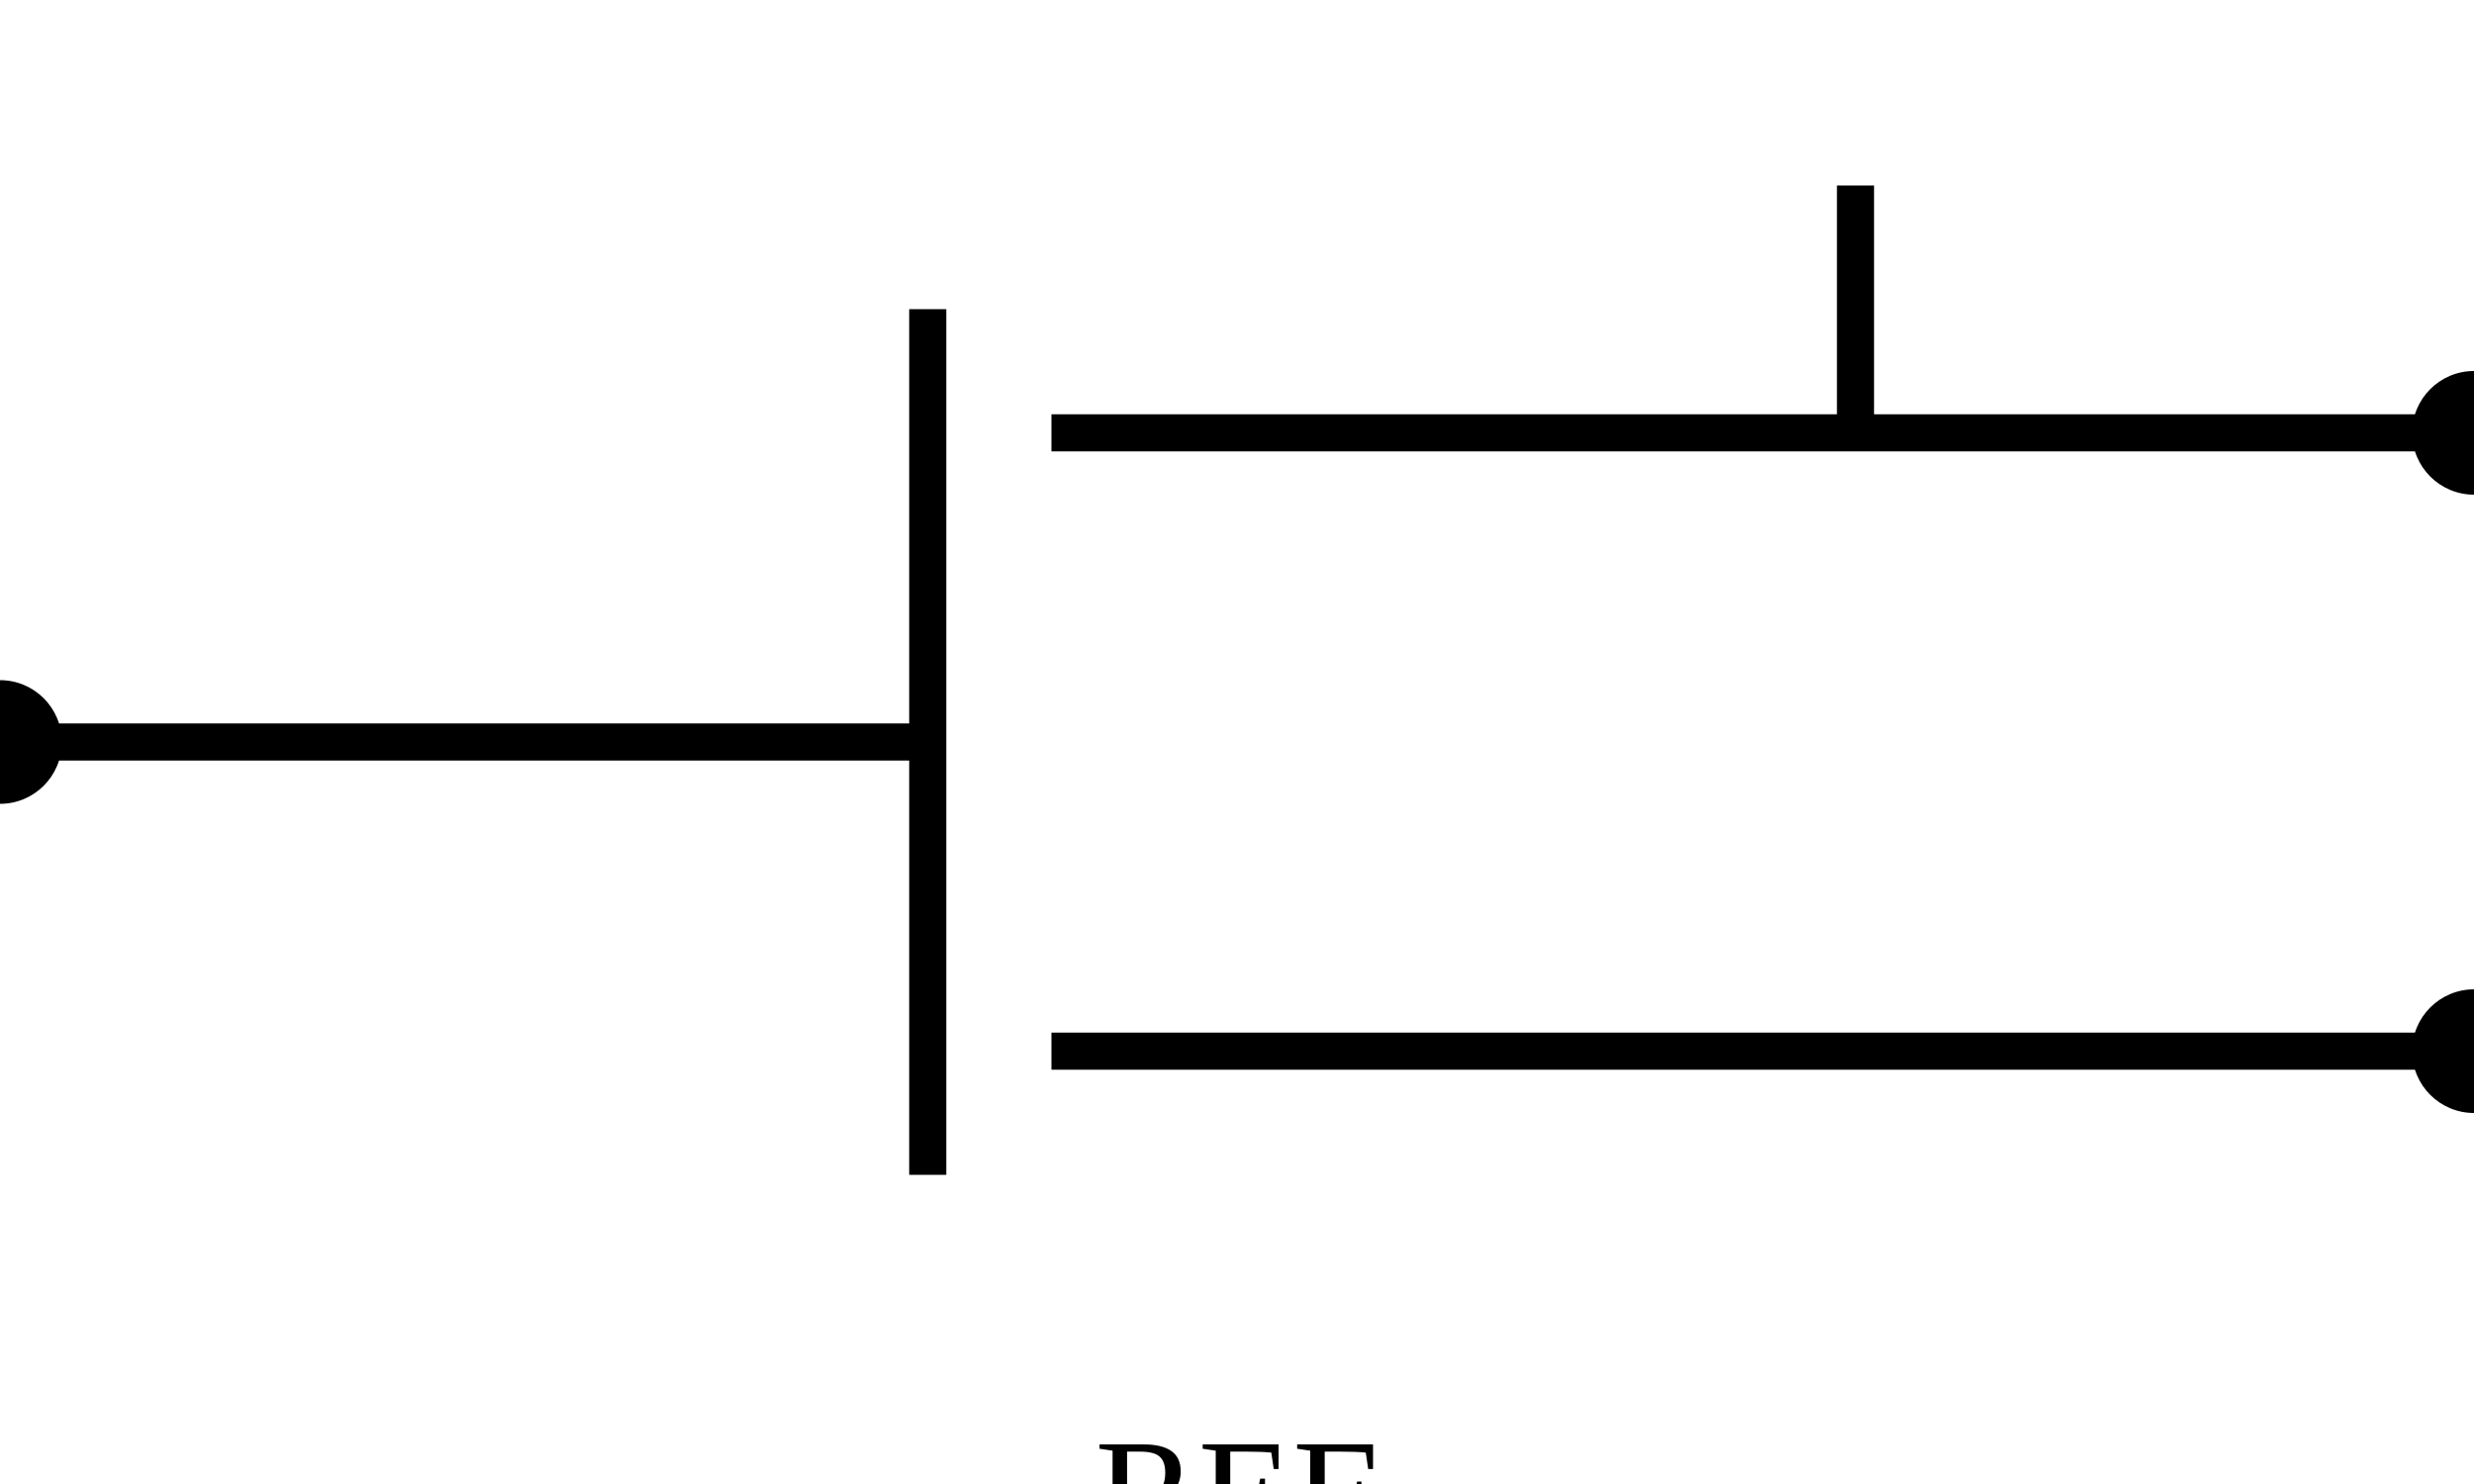
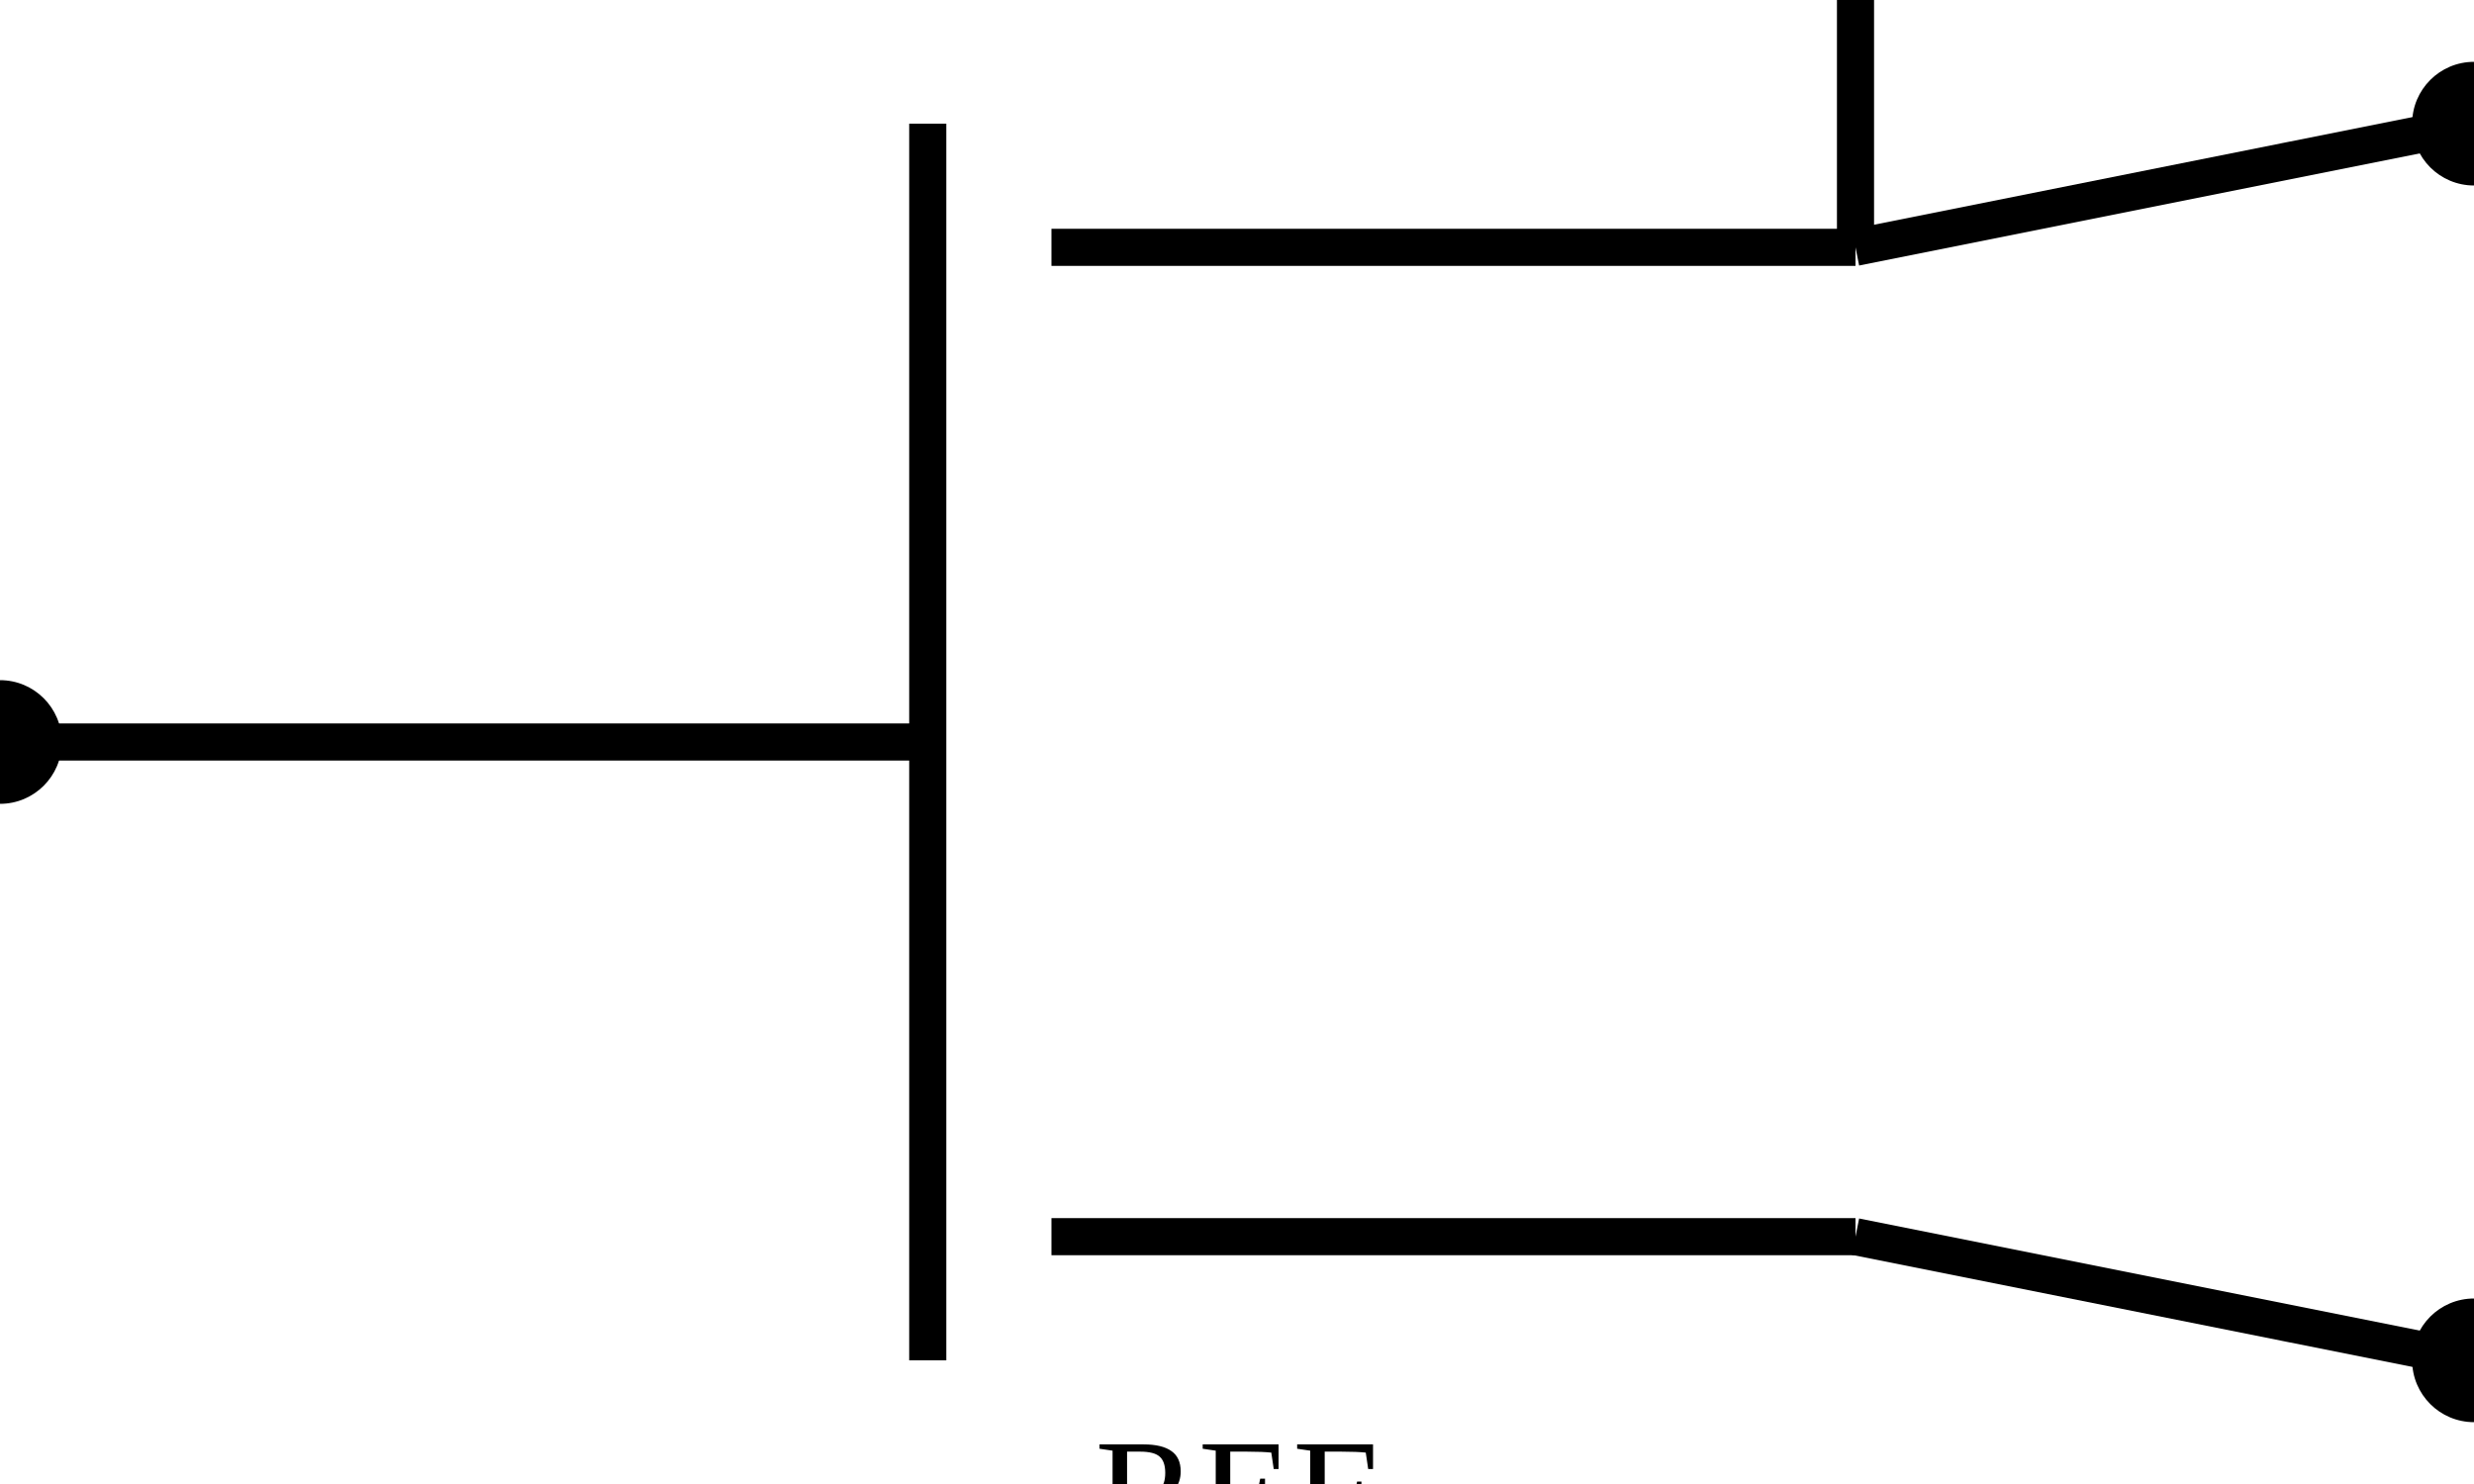
<svg xmlns="http://www.w3.org/2000/svg" width="80" height="48" viewBox="-40 -24 80 48">
  <line x1="-40" y1="0" x2="-10" y2="0" stroke="#000" stroke-width="1.2" />
-   <line x1="-10" y1="-14" x2="-10" y2="14" stroke="#000" stroke-width="1.2" />
-   <line x1="-6" y1="-10" x2="20" y2="-10" stroke="#000" stroke-width="1.2" />
-   <line x1="20" y1="-18" x2="20" y2="-10" stroke="#000" stroke-width="1.2" />
-   <line x1="-6" y1="10" x2="20" y2="10" stroke="#000" stroke-width="1.2" />
-   <line x1="20" y1="-10" x2="40" y2="-10" stroke="#000" stroke-width="1.2" />
-   <line x1="20" y1="10" x2="40" y2="10" stroke="#000" stroke-width="1.2" />
+   <line x1="-10" y1="-20" x2="-10" y2="20" stroke="#000" stroke-width="1.2" />
+   <line x1="-6" y1="-16" x2="20" y2="-16" stroke="#000" stroke-width="1.2" />
+   <line x1="20" y1="-24" x2="20" y2="-16" stroke="#000" stroke-width="1.2" />
+   <line x1="-6" y1="16" x2="20" y2="16" stroke="#000" stroke-width="1.2" />
+   <line x1="20" y1="-16" x2="40" y2="-20" stroke="#000" stroke-width="1.2" />
+   <line x1="20" y1="16" x2="40" y2="20" stroke="#000" stroke-width="1.2" />
  <circle cx="-40" cy="0" r="2" fill="#000" />
-   <circle cx="40" cy="-10" r="2" fill="#000" />
-   <circle cx="40" cy="10" r="2" fill="#000" />
+   <circle cx="40" cy="-20" r="2" fill="#000" />
+   <circle cx="40" cy="20" r="2" fill="#000" />
  <text x="0" y="26" font-size="5" fill="#000" text-anchor="middle">REF</text>
</svg>
